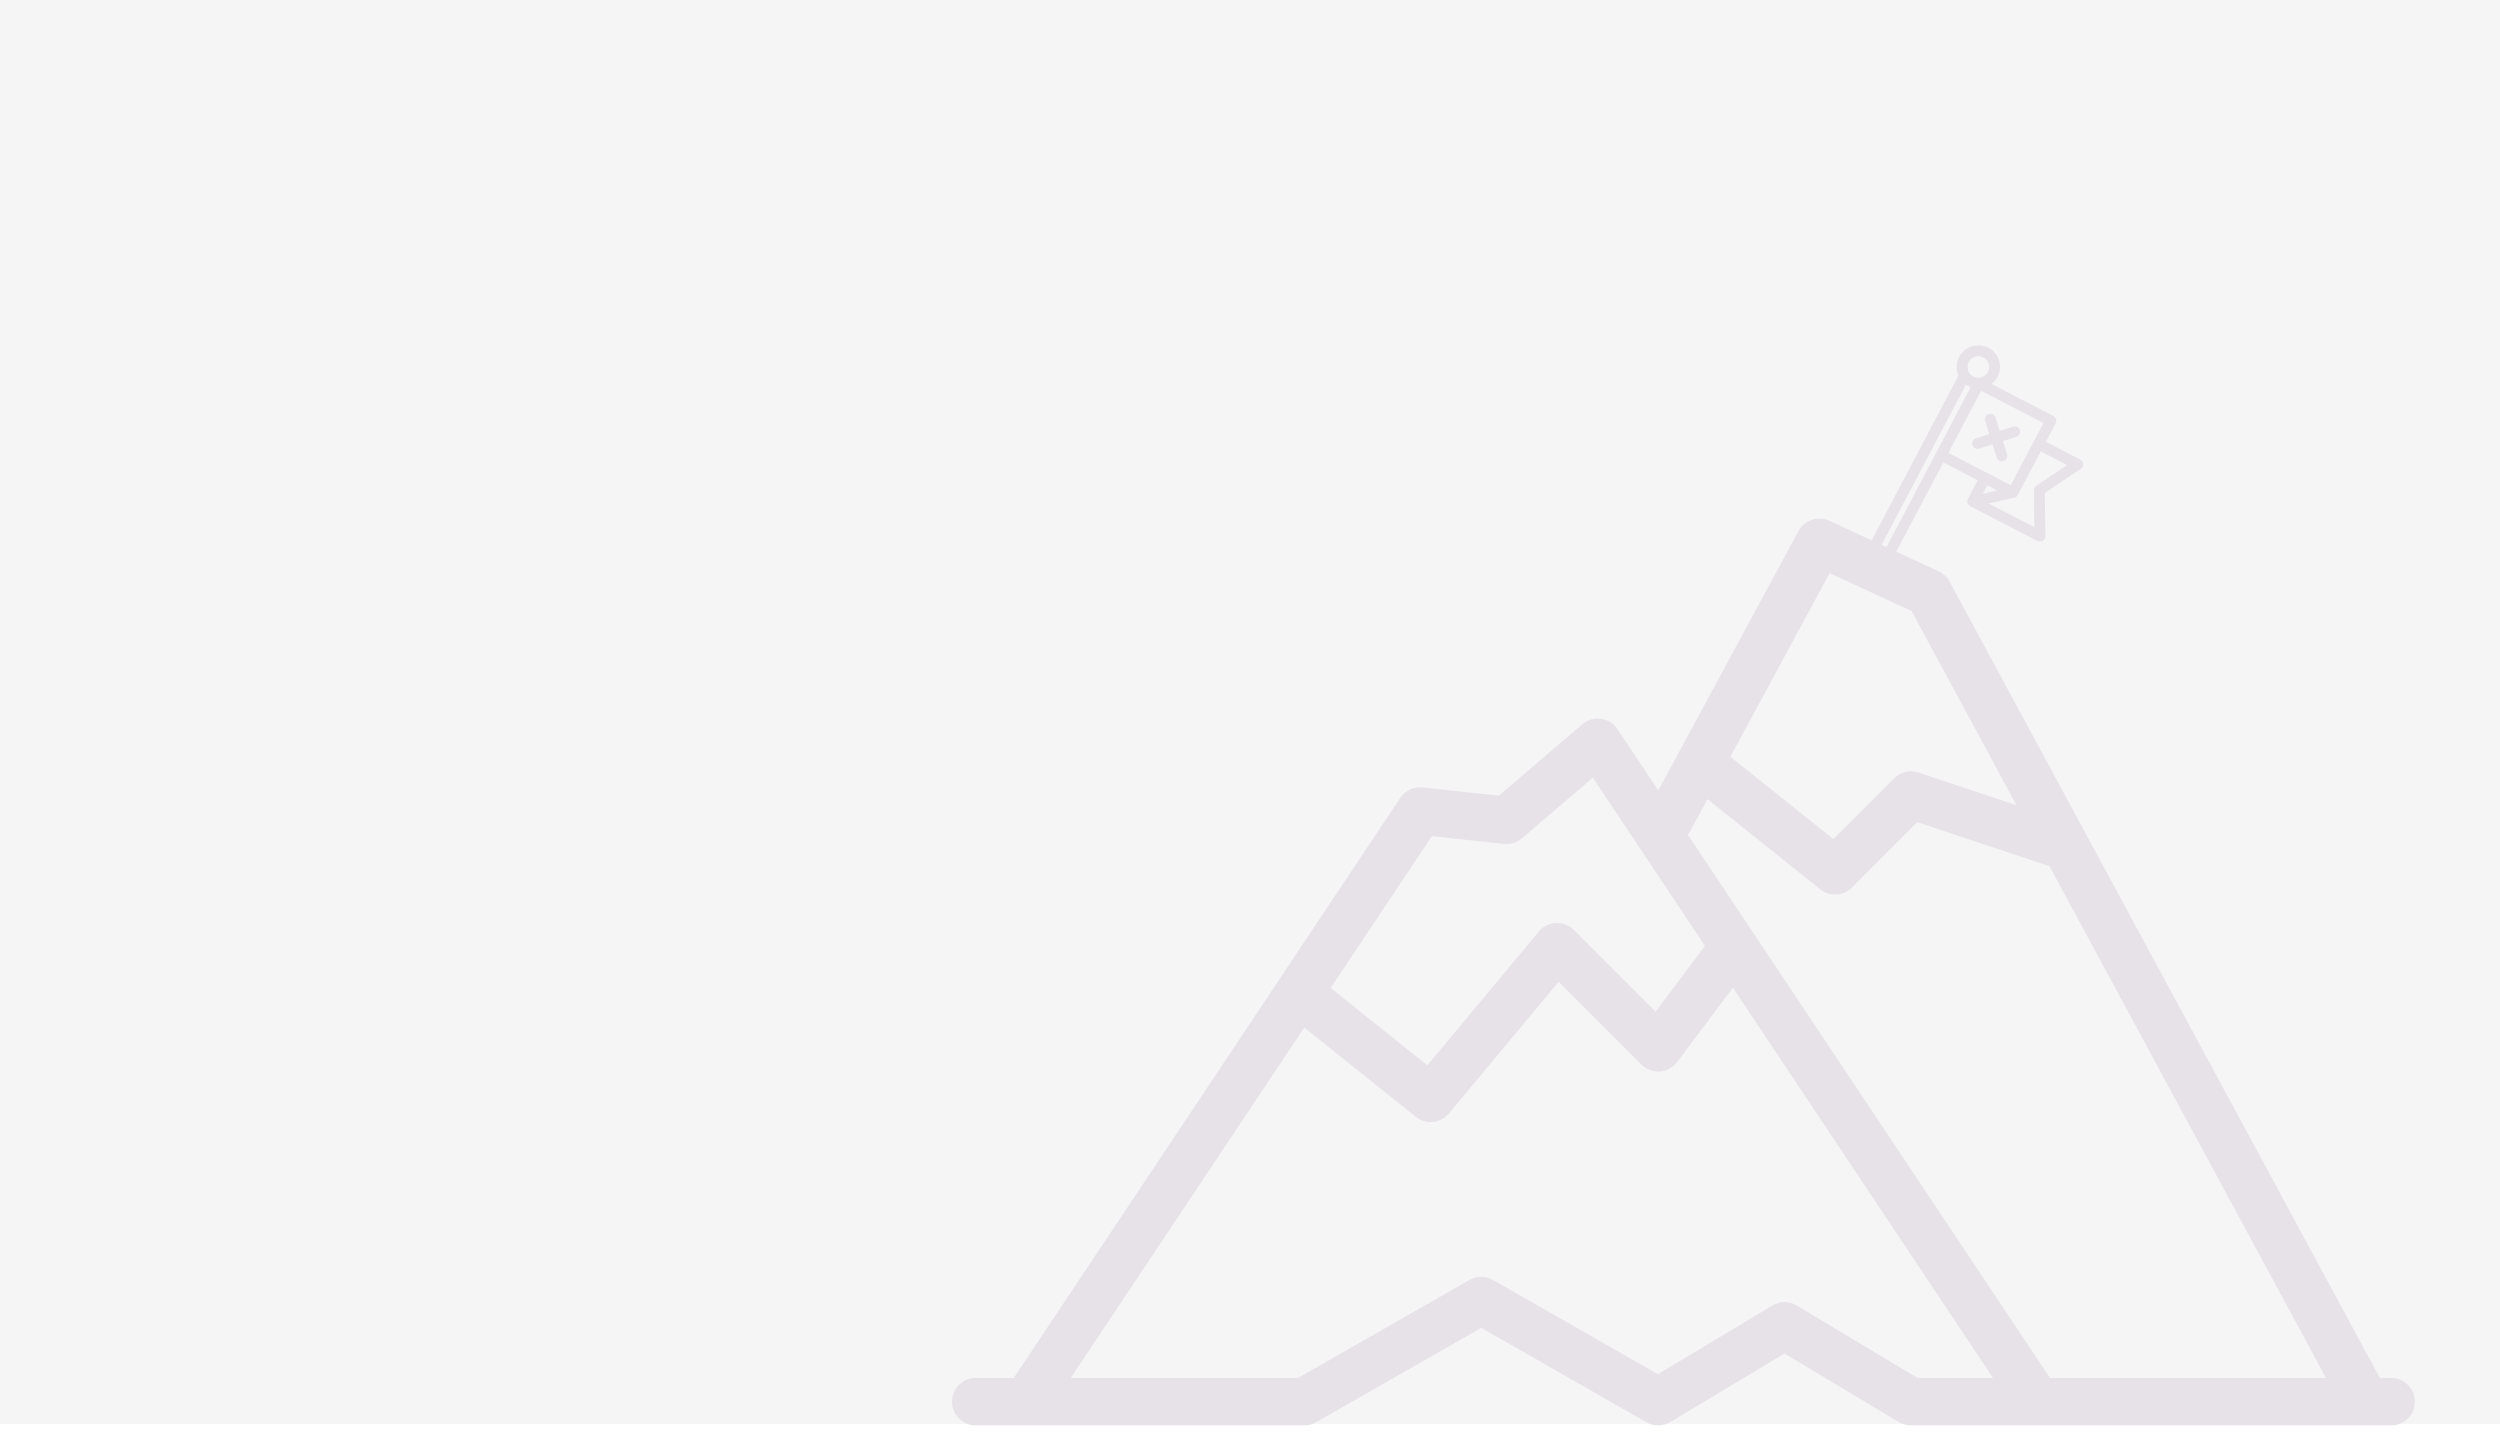
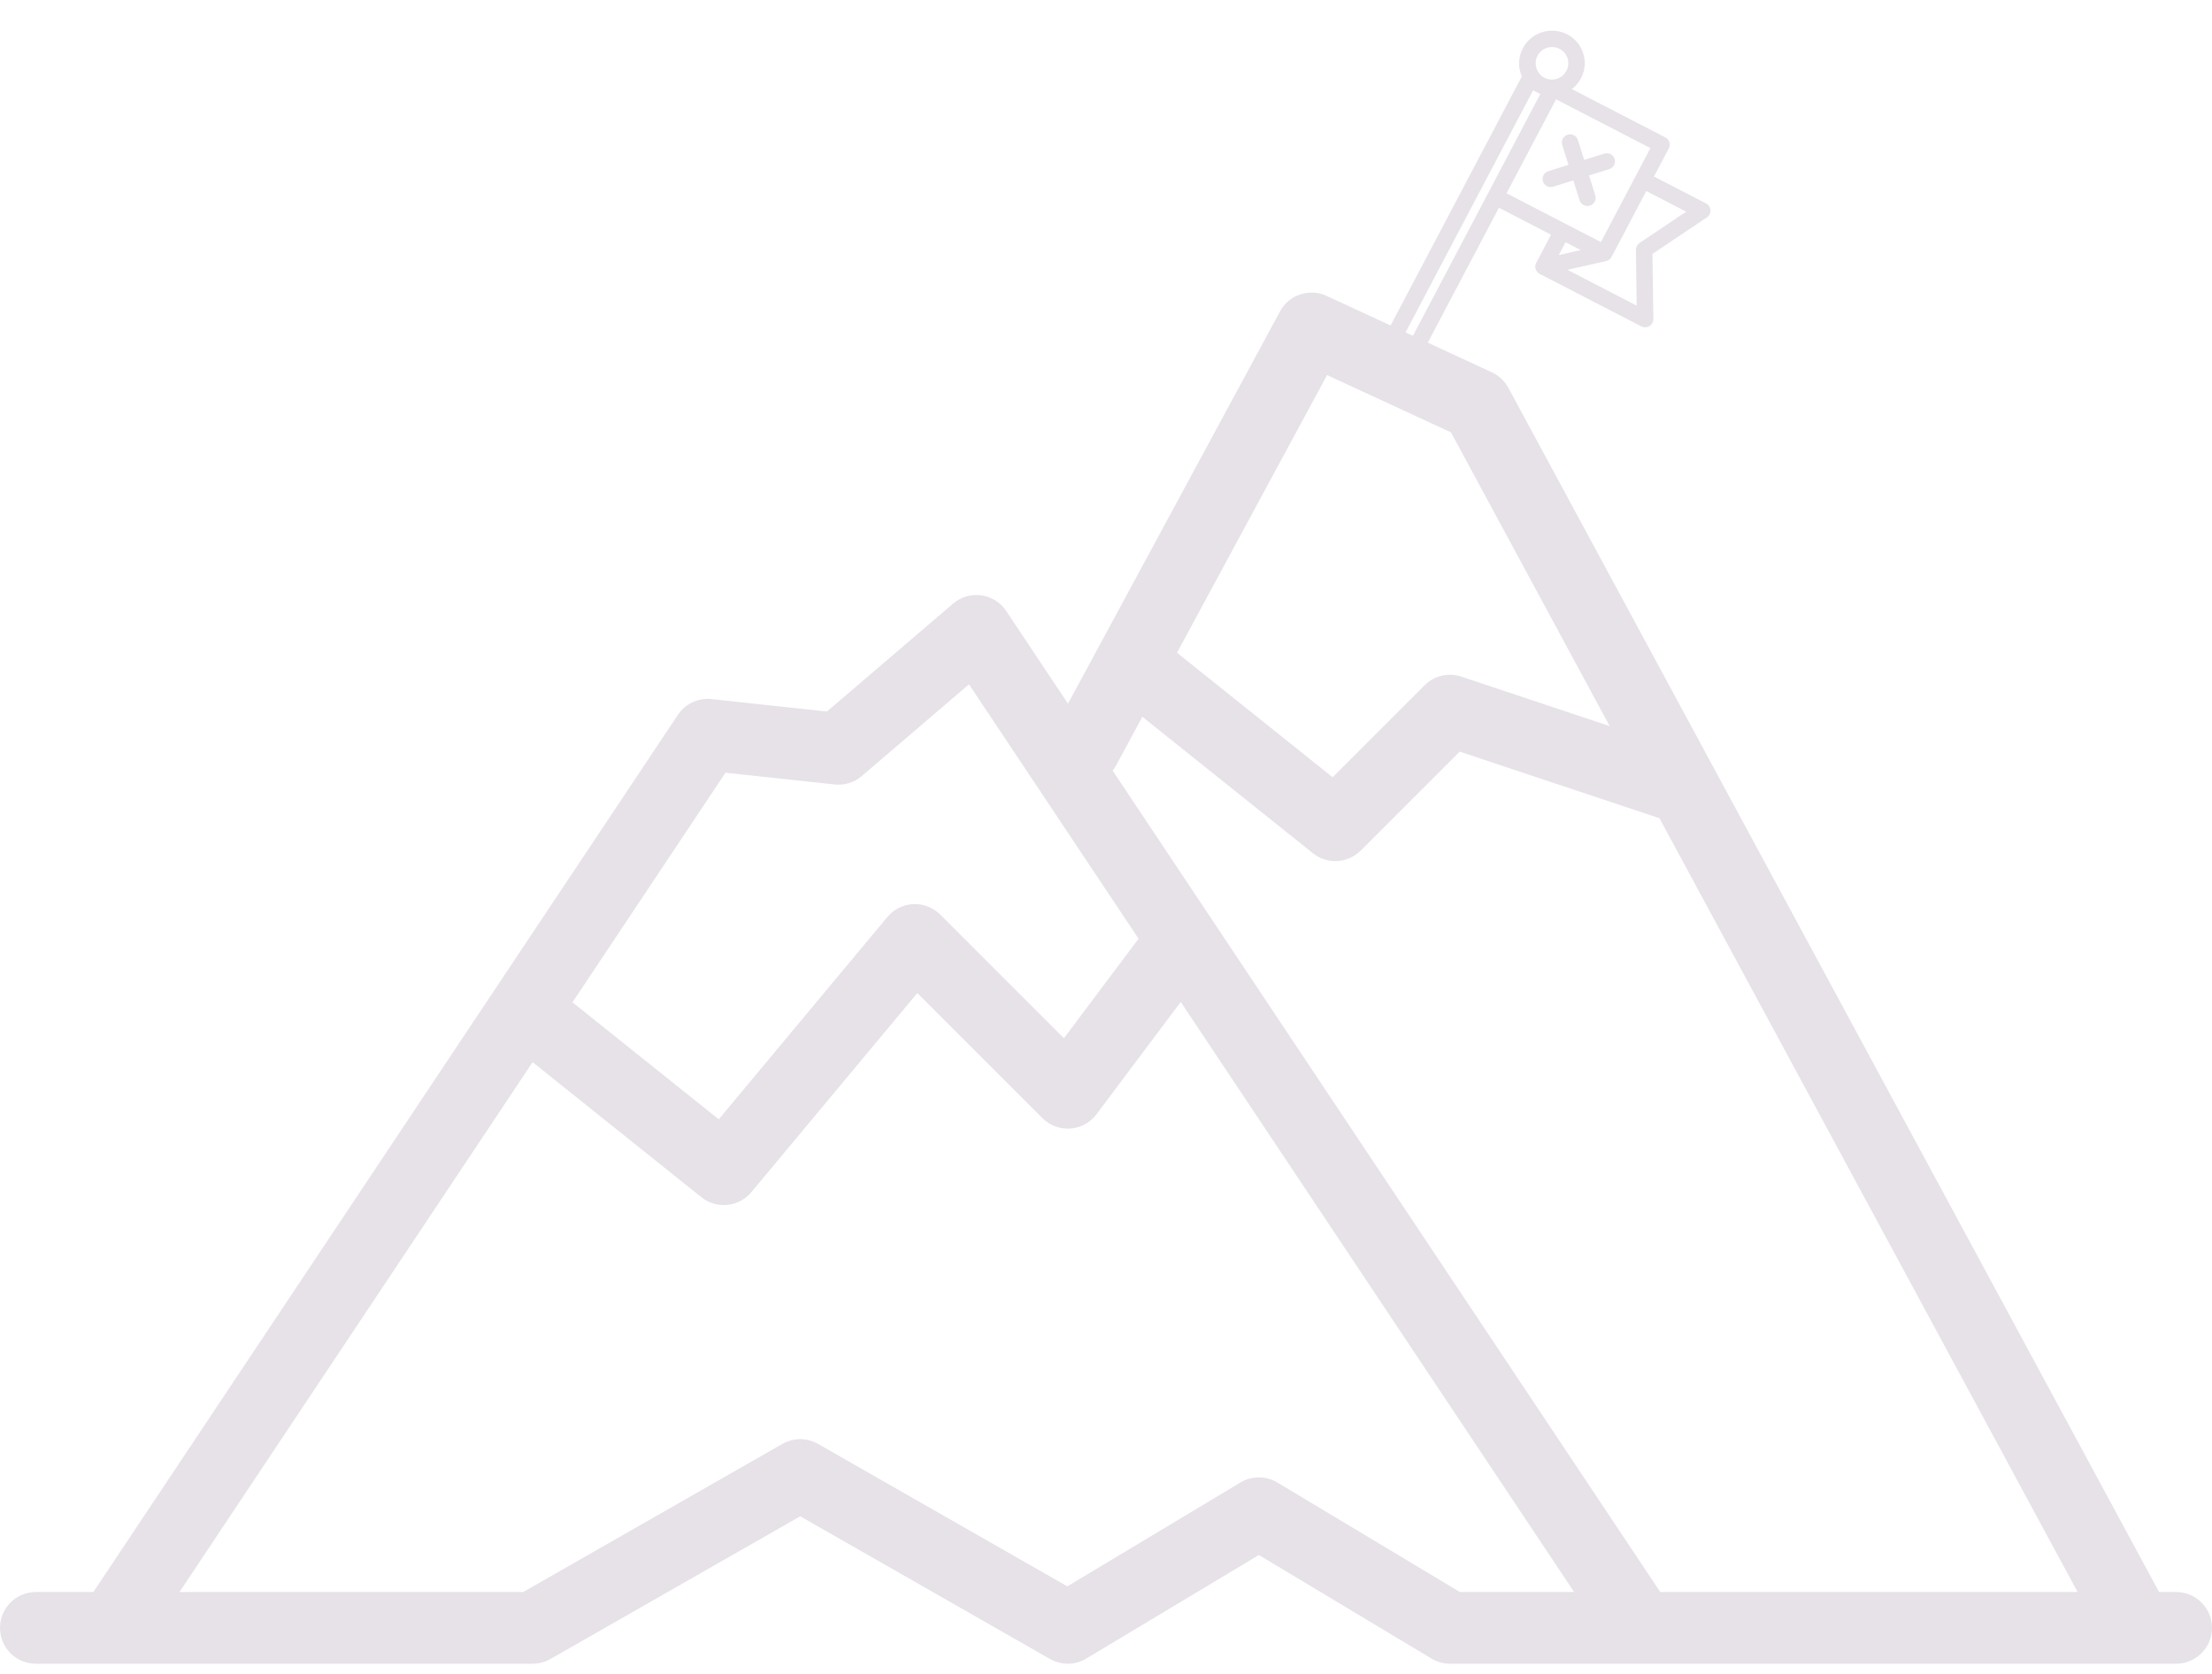
- <svg xmlns="http://www.w3.org/2000/svg" width="323" height="185" viewBox="0 0 323 185" fill="none">
-   <rect width="323" height="184" fill="#F5F5F5" />
-   <path d="M254.258 64.46C254.169 64.63 254.156 64.82 254.21 64.992C254.263 65.161 254.384 65.312 254.554 65.401L263.237 69.887C263.453 70 263.717 69.99 263.93 69.859C264.139 69.729 264.269 69.498 264.266 69.254L264.191 63.696L268.836 60.578C269.043 60.44 269.159 60.206 269.146 59.96C269.13 59.715 268.992 59.496 268.771 59.384L264.319 57.083L265.588 54.678C265.769 54.337 265.637 53.917 265.293 53.741L257.299 49.611C257.615 49.37 257.885 49.065 258.082 48.689C258.43 48.028 258.499 47.274 258.276 46.565C258.053 45.855 257.565 45.276 256.902 44.933C256.239 44.59 255.482 44.527 254.765 44.752C254.051 44.976 253.463 45.462 253.119 46.122C252.771 46.782 252.702 47.536 252.925 48.246C252.956 48.344 252.994 48.439 253.032 48.531L240.702 71.927C240.616 72.091 240.599 72.282 240.654 72.459C240.71 72.635 240.833 72.781 240.998 72.868L242.859 73.829C243.203 74.005 243.626 73.872 243.804 73.532L251.073 59.75L255.525 62.051L254.258 64.46ZM256.189 63.793L256.766 62.695L258.067 63.367L256.189 63.793ZM267.075 60.085L263.091 62.758C262.895 62.888 262.775 63.111 262.78 63.346L262.844 68.116L256.925 65.052L260.234 64.302L260.261 64.293C260.269 64.29 260.282 64.291 260.29 64.288C260.305 64.283 260.316 64.276 260.328 64.272C260.351 64.264 260.37 64.254 260.392 64.243C260.41 64.233 260.429 64.223 260.451 64.212C260.472 64.196 260.49 64.186 260.511 64.171C260.528 64.157 260.546 64.143 260.559 64.13C260.575 64.112 260.592 64.099 260.608 64.081C260.624 64.063 260.636 64.046 260.648 64.029C260.664 64.011 260.674 63.991 260.685 63.97C260.69 63.96 260.697 63.953 260.7 63.948L263.662 58.323L267.075 60.085ZM254.364 46.768C254.54 46.438 254.831 46.196 255.187 46.084C255.544 45.971 255.924 46.003 256.254 46.175C256.584 46.347 256.829 46.636 256.94 46.989C257.051 47.342 257.018 47.718 256.842 48.049C256.484 48.73 255.633 48.997 254.953 48.642C254.29 48.299 254.016 47.429 254.364 46.768ZM242.278 71.953L253.991 49.72L254.299 49.877L254.606 50.035L250.157 58.491L242.895 72.272L242.278 71.953ZM255.954 50.486L264.017 54.654L259.786 62.685L251.723 58.516L255.954 50.486Z" fill="#E6E2E8" />
-   <path d="M259.308 58.696L258.773 56.991L260.494 56.45C260.862 56.334 261.07 55.942 260.956 55.577C260.841 55.213 260.45 55.008 260.077 55.125L258.356 55.666L257.821 53.961C257.706 53.596 257.315 53.392 256.942 53.509C256.574 53.624 256.366 54.017 256.48 54.382L257.016 56.087L255.295 56.627C254.926 56.743 254.718 57.136 254.833 57.501C254.947 57.865 255.339 58.069 255.711 57.952L257.432 57.412L257.968 59.117C258.082 59.482 258.474 59.686 258.846 59.569C259.22 59.456 259.424 59.065 259.308 58.696Z" fill="#E6E2E8" />
-   <path d="M308.938 178.032H307.477L251.878 75.136C251.564 74.555 251.07 74.09 250.47 73.813L236.348 67.283C234.881 66.605 233.138 67.184 232.37 68.606L214.252 102.125L208.972 94.205C208.486 93.476 207.712 92.99 206.845 92.87C205.977 92.75 205.1 93.007 204.435 93.576L193.654 102.798L183.796 101.736C182.66 101.615 181.553 102.133 180.921 103.083L130.977 178.032H126.062C124.371 178.032 123 179.403 123 181.094C123 182.785 124.371 184.156 126.062 184.156H168.515C169.047 184.156 169.571 184.016 170.034 183.752L191.374 171.558L212.715 183.752C213.186 184.021 213.71 184.156 214.234 184.156C214.779 184.156 215.325 184.01 215.809 183.719L230.562 174.867L245.316 183.719C245.792 184.005 246.336 184.156 246.891 184.156H308.938C310.629 184.156 312 182.785 312 181.094C312 179.403 310.629 178.032 308.938 178.032ZM236.389 74.048L246.976 78.943L260.536 104.04L247.859 99.814C246.759 99.448 245.546 99.733 244.726 100.554L236.867 108.413L223.566 97.772L236.389 74.048ZM218.34 107.44L220.606 103.246L235.182 114.906C235.743 115.356 236.42 115.577 237.093 115.577C237.881 115.577 238.664 115.275 239.259 114.68L247.718 106.221L264.79 111.912L300.517 178.032H264.858L218.069 107.85C218.168 107.722 218.26 107.587 218.34 107.44ZM184.987 108.024L194.313 109.028C195.153 109.119 195.99 108.858 196.631 108.31L205.792 100.473L220.282 122.208L213.903 130.714L203.336 120.148C202.728 119.54 201.892 119.212 201.033 119.254C200.174 119.293 199.37 119.692 198.82 120.353L184.413 137.641L171.914 127.642L184.987 108.024ZM232.138 168.672C231.168 168.09 229.956 168.09 228.987 168.672L214.196 177.546L192.893 165.373C191.952 164.836 190.796 164.836 189.855 165.373L167.702 178.032H138.335L168.506 132.756L182.931 144.297C183.496 144.748 184.171 144.968 184.842 144.968C185.72 144.968 186.591 144.592 187.196 143.866L201.378 126.848L212.07 137.54C212.698 138.167 213.567 138.493 214.452 138.429C215.337 138.366 216.152 137.922 216.684 137.212L223.885 127.611L257.499 178.032H247.739L232.138 168.672Z" fill="#E6E2E8" />
+ <svg xmlns="http://www.w3.org/2000/svg" width="189" height="143" viewBox="0 0 189 143" fill="none">
+   <path d="M131.258 22.46C131.169 22.63 131.156 22.82 131.21 22.992C131.263 23.161 131.384 23.312 131.554 23.401L140.237 27.887C140.453 28 140.717 27.99 140.93 27.859C141.139 27.729 141.269 27.498 141.266 27.254L141.191 21.696L145.836 18.578C146.043 18.44 146.159 18.206 146.146 17.96C146.13 17.715 145.992 17.496 145.771 17.384L141.319 15.083L142.588 12.678C142.769 12.337 142.637 11.917 142.293 11.741L134.299 7.611C134.615 7.37 134.885 7.065 135.082 6.689C135.43 6.028 135.499 5.274 135.276 4.565C135.053 3.855 134.565 3.276 133.902 2.933C133.239 2.591 132.482 2.527 131.765 2.752C131.051 2.976 130.463 3.462 130.119 4.122C129.771 4.782 129.702 5.536 129.925 6.246C129.956 6.344 129.994 6.439 130.032 6.531L117.702 29.927C117.616 30.091 117.599 30.282 117.654 30.459C117.71 30.635 117.833 30.781 117.998 30.867L119.859 31.829C120.203 32.005 120.626 31.872 120.804 31.532L128.073 17.75L132.525 20.051L131.258 22.46ZM133.189 21.793L133.766 20.695L135.067 21.367L133.189 21.793ZM144.075 18.085L140.091 20.758C139.895 20.888 139.775 21.111 139.78 21.346L139.844 26.116L133.925 23.052L137.234 22.302L137.261 22.293C137.269 22.29 137.282 22.291 137.29 22.288C137.305 22.283 137.316 22.276 137.328 22.272C137.351 22.265 137.37 22.254 137.392 22.243C137.41 22.233 137.429 22.223 137.451 22.212C137.472 22.196 137.49 22.186 137.511 22.171C137.528 22.157 137.546 22.143 137.559 22.13C137.575 22.113 137.592 22.099 137.608 22.081C137.624 22.063 137.636 22.046 137.648 22.029C137.664 22.011 137.674 21.991 137.685 21.97C137.69 21.96 137.697 21.953 137.7 21.948L140.662 16.323L144.075 18.085ZM131.364 4.768C131.54 4.438 131.831 4.196 132.187 4.084C132.544 3.972 132.924 4.003 133.254 4.175C133.584 4.347 133.829 4.636 133.94 4.989C134.051 5.341 134.018 5.718 133.842 6.049C133.484 6.73 132.633 6.997 131.953 6.642C131.29 6.299 131.016 5.429 131.364 4.768ZM119.278 29.953L130.991 7.72L131.299 7.877L131.606 8.035L127.157 16.491L119.895 30.271L119.278 29.953ZM132.954 8.486L141.017 12.654L136.786 20.685L128.723 16.516L132.954 8.486Z" fill="#E6E2E8" />
+   <path d="M136.308 16.696L135.773 14.991L137.494 14.45C137.862 14.334 138.07 13.942 137.956 13.577C137.841 13.213 137.45 13.008 137.077 13.125L135.356 13.666L134.821 11.96C134.706 11.596 134.315 11.392 133.942 11.509C133.574 11.624 133.366 12.017 133.48 12.382L134.016 14.087L132.295 14.627C131.926 14.743 131.718 15.136 131.833 15.501C131.947 15.865 132.339 16.069 132.711 15.952L134.432 15.412L134.968 17.117C135.082 17.482 135.474 17.686 135.846 17.569C136.22 17.456 136.424 17.064 136.308 16.696Z" fill="#E6E2E8" />
+   <path d="M185.938 136.032H184.477L128.878 33.136C128.564 32.555 128.07 32.09 127.47 31.813L113.348 25.283C111.881 24.605 110.138 25.184 109.37 26.606L91.252 60.125L85.972 52.205C85.486 51.476 84.712 50.99 83.845 50.87C82.977 50.75 82.1 51.007 81.435 51.576L70.654 60.798L60.796 59.736C59.66 59.615 58.553 60.133 57.92 61.083L7.977 136.032H3.062C1.371 136.032 0 137.403 0 139.094C0 140.785 1.371 142.156 3.062 142.156H45.515C46.047 142.156 46.571 142.016 47.034 141.752L68.374 129.558L89.715 141.752C90.186 142.021 90.71 142.156 91.234 142.156C91.779 142.156 92.325 142.01 92.809 141.719L107.562 132.867L122.316 141.719C122.792 142.005 123.336 142.156 123.891 142.156H185.938C187.629 142.156 189 140.785 189 139.094C189 137.403 187.629 136.032 185.938 136.032ZM113.389 32.048L123.976 36.943L137.536 62.04L124.859 57.814C123.759 57.448 122.546 57.733 121.726 58.553L113.867 66.413L100.566 55.772L113.389 32.048ZM95.34 65.44L97.606 61.246L112.182 72.906C112.743 73.356 113.42 73.577 114.093 73.577C114.881 73.577 115.664 73.275 116.259 72.68L124.718 64.222L141.79 69.912L177.517 136.032H141.858L95.07 65.85C95.168 65.722 95.26 65.587 95.34 65.44ZM61.987 66.024L71.313 67.028C72.153 67.119 72.99 66.859 73.631 66.31L82.792 58.473L97.282 80.208L90.903 88.714L80.336 78.148C79.728 77.54 78.892 77.212 78.033 77.254C77.174 77.293 76.37 77.692 75.82 78.353L61.413 95.641L48.914 85.642L61.987 66.024ZM109.138 126.672C108.168 126.09 106.956 126.09 105.987 126.672L91.196 135.546L69.893 123.373C68.952 122.836 67.796 122.836 66.855 123.373L44.702 136.032H15.335L45.506 90.756L59.931 102.297C60.495 102.748 61.171 102.968 61.842 102.968C62.72 102.968 63.591 102.592 64.196 101.866L78.378 84.848L89.07 95.54C89.698 96.167 90.567 96.493 91.452 96.429C92.337 96.366 93.152 95.922 93.684 95.212L100.885 85.611L134.499 136.032H124.739L109.138 126.672Z" fill="#E6E2E8" />
</svg>
